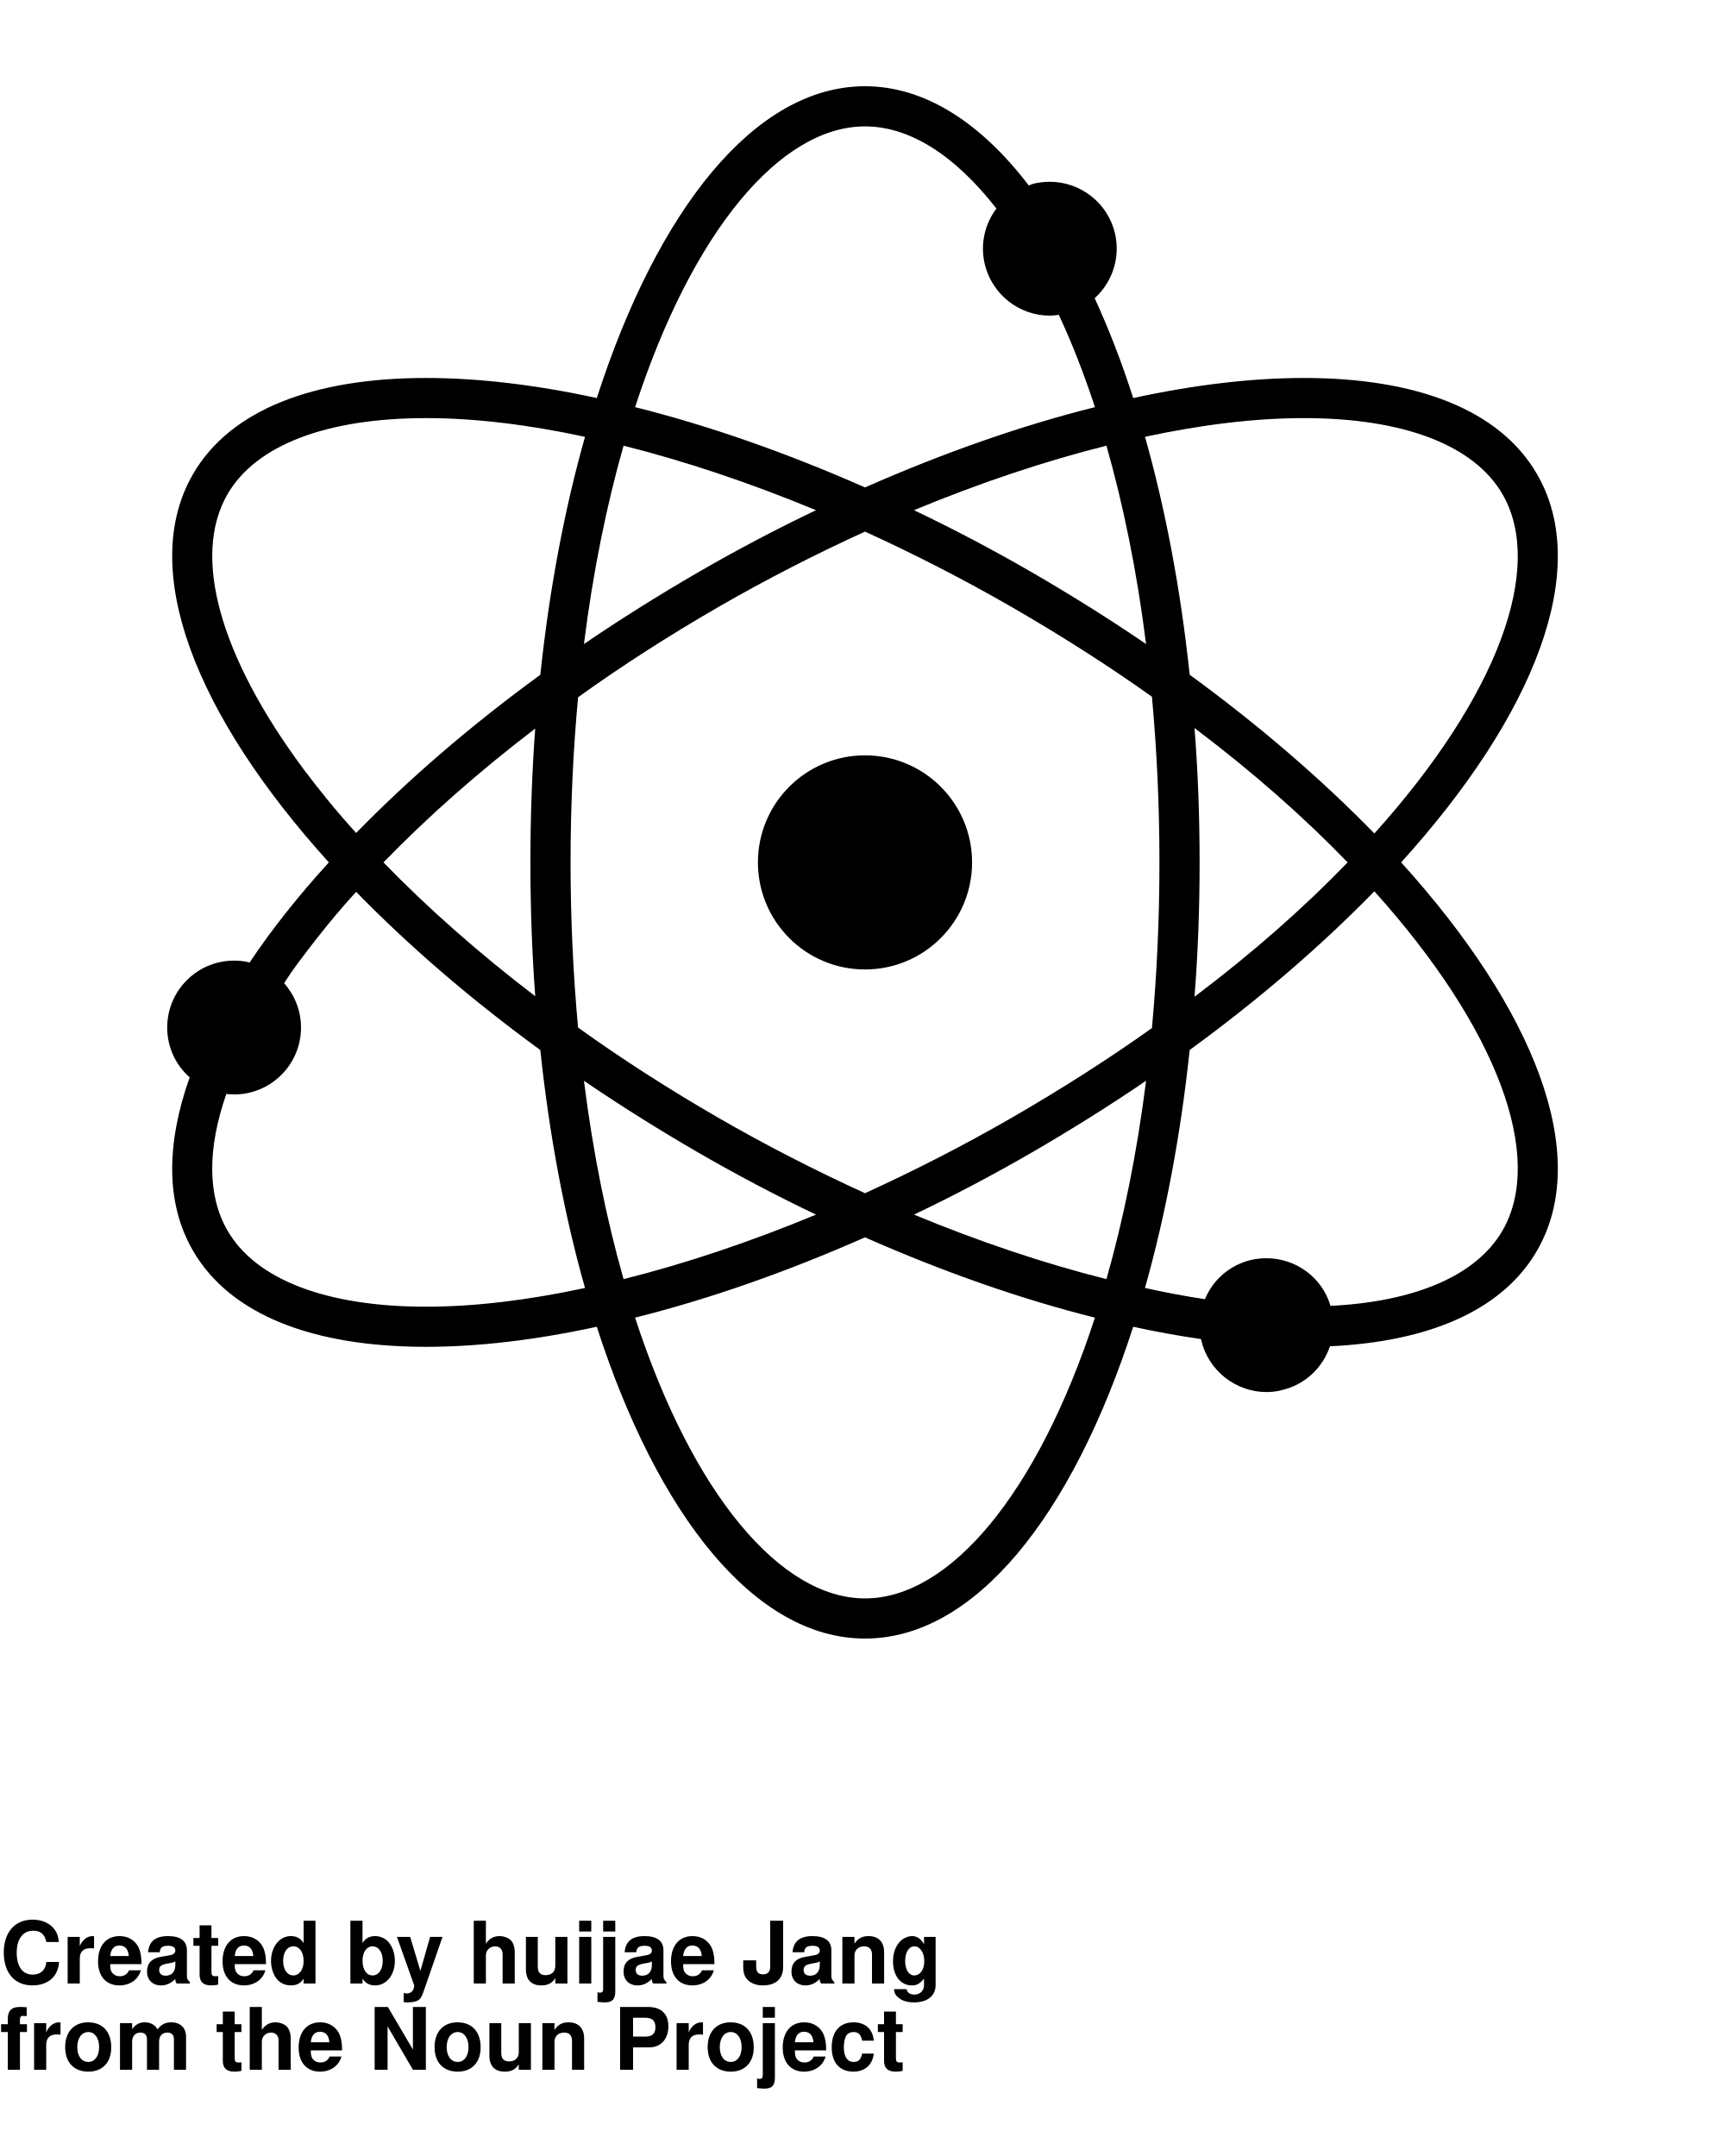
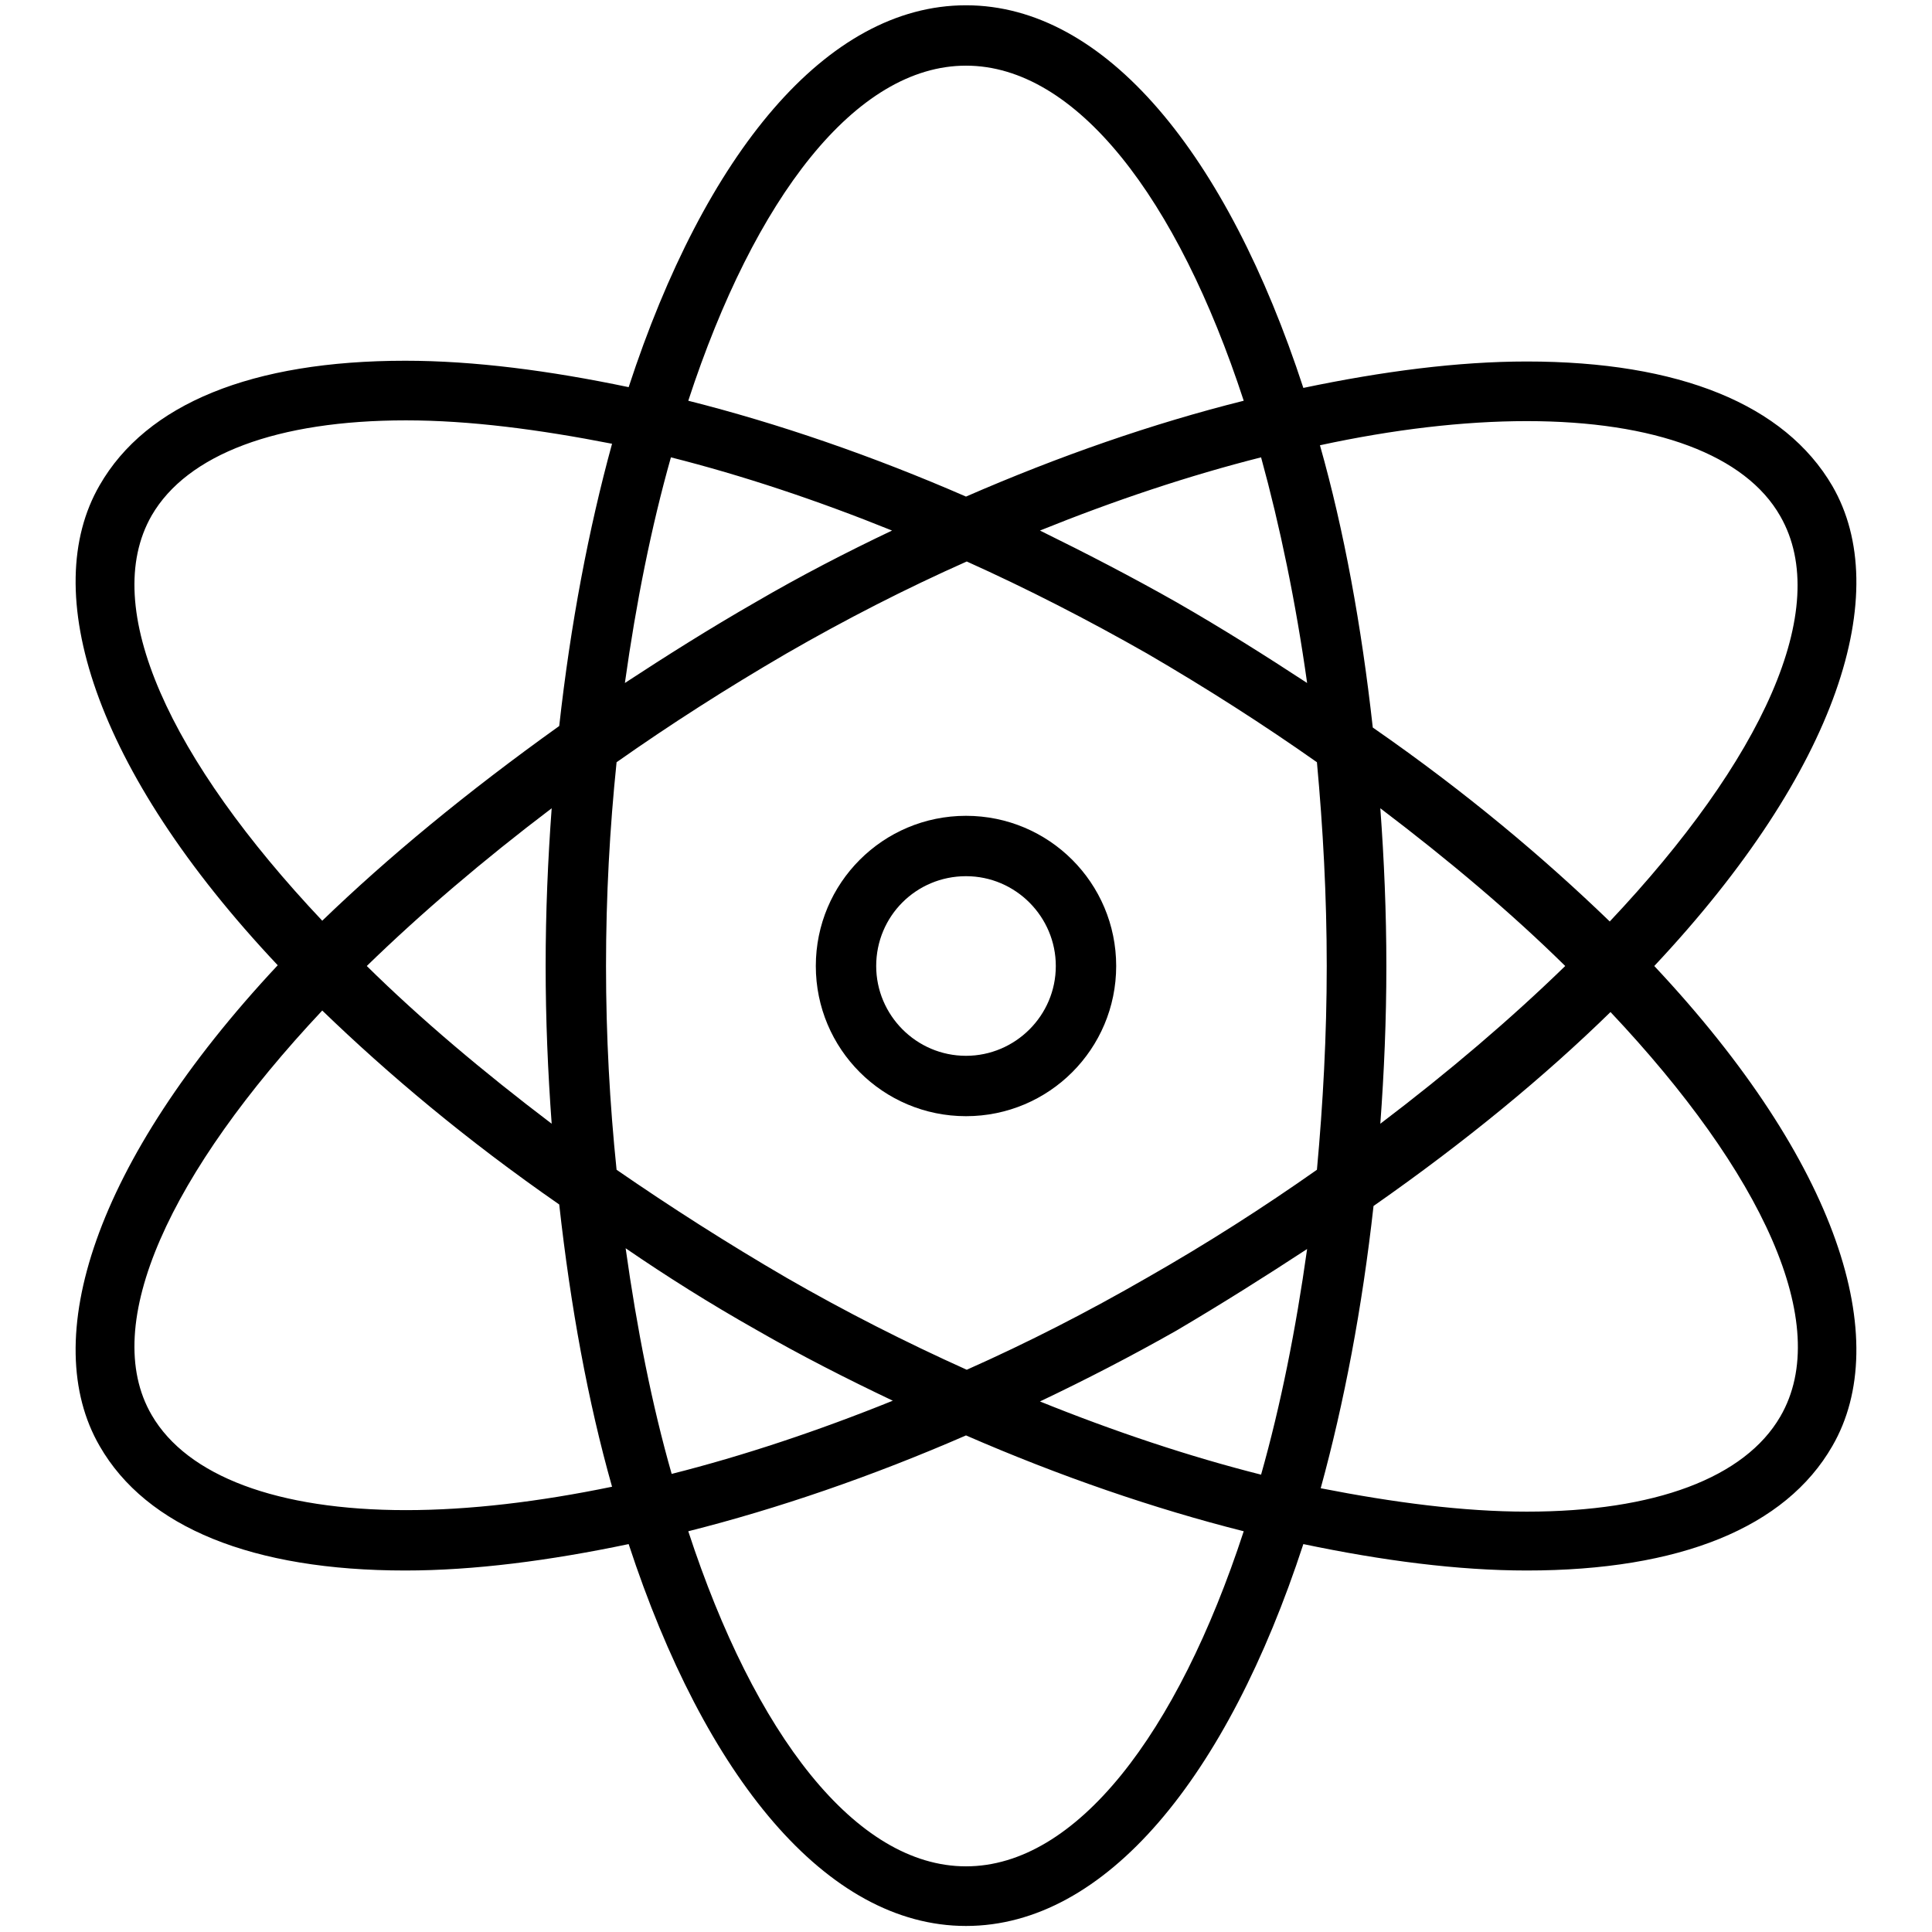
- <svg xmlns="http://www.w3.org/2000/svg" version="1.1" x="0px" y="0px" viewBox="0 0 100 125" style="enable-background:new 0 0 100 100;" xml:space="preserve">
-   <path d="M89.109,27.5c-2.172-3.771-7.045-5.586-13.516-5.586  c-2.995,0-6.331,0.388-9.9,1.164c-0.667-2.079-1.412-4.003-2.234-5.788  c1.009-0.916,1.505-2.328,1.179-3.755c-0.419-1.785-2.017-2.995-3.771-2.995  c-0.295,0-0.59,0.031-0.884,0.093c-0.109,0.031-0.233,0.062-0.341,0.124  C56.849,7.095,53.59,5,50.145,5C43.783,5,38.135,12.107,34.597,23.078  c-3.569-0.776-6.905-1.164-9.9-1.164c-6.471,0-11.343,1.816-13.515,5.586  c-3.181,5.509,0.14,13.95,7.883,22.5c-1.784,1.955-3.321,3.895-4.593,5.803  c-0.279-0.078-0.59-0.109-0.9-0.109c-2.141,0-3.879,1.738-3.879,3.879  c0,1.148,0.497,2.188,1.303,2.886C9.63,66.309,9.598,69.769,11.181,72.5  c2.172,3.771,7.045,5.586,13.515,5.586c2.995,0,6.331-0.388,9.9-1.164  C38.135,87.893,43.783,95,50.145,95c6.362,0,12.01-7.107,15.548-18.078  c1.334,0.295,2.653,0.528,3.926,0.714c0,0.016,0.016,0.047,0.016,0.062  c0.419,1.784,2.017,3.01,3.786,3.01c0.279,0,0.574-0.031,0.869-0.109  c1.366-0.31,2.39-1.303,2.809-2.545c5.726-0.264,10.009-2.079,12.01-5.555  c3.181-5.509-0.14-13.95-7.883-22.5C88.969,41.45,92.29,33.009,89.109,27.5z   M75.593,24.241c5.772,0,9.869,1.567,11.514,4.422  c2.436,4.236-0.233,11.653-7.433,19.66c-3.041-3.119-6.641-6.238-10.707-9.202  c-0.528-4.981-1.412-9.636-2.591-13.795C69.681,24.614,72.785,24.241,75.593,24.241z   M69.247,42.21C72.661,44.786,75.624,47.409,78.123,50  c-2.498,2.591-5.462,5.214-8.876,7.79C69.448,55.26,69.542,52.653,69.542,50  C69.542,47.346,69.448,44.74,69.247,42.21z M67.214,50  c0,3.352-0.155,6.564-0.435,9.605c-2.483,1.769-5.198,3.507-8.1,5.183  c-2.824,1.629-5.679,3.088-8.534,4.391c-2.855-1.303-5.71-2.762-8.534-4.391  c-2.84-1.645-5.555-3.383-8.1-5.214C33.231,56.533,33.076,53.336,33.076,50  c0-3.336,0.155-6.533,0.435-9.574c2.545-1.831,5.26-3.569,8.1-5.214  c2.824-1.629,5.679-3.088,8.534-4.391c2.855,1.303,5.71,2.762,8.534,4.391  c2.902,1.676,5.617,3.414,8.1,5.183C67.059,43.436,67.214,46.648,67.214,50z   M66.438,37.338c-2.095-1.428-4.298-2.809-6.595-4.143  c-2.281-1.319-4.578-2.529-6.859-3.616c3.817-1.583,7.572-2.84,11.157-3.74  C65.119,29.269,65.911,33.133,66.438,37.338z M50.145,7.328  c2.591,0,5.214,1.676,7.619,4.764c-0.667,0.885-0.947,2.033-0.683,3.197  c0.419,1.784,2.002,3.01,3.771,3.01c0.171,0,0.357-0.016,0.528-0.047  c0.76,1.629,1.459,3.414,2.095,5.353c-4.221,1.055-8.721,2.622-13.329,4.655  c-4.609-2.033-9.109-3.6-13.329-4.655C40.152,13.364,45.257,7.328,50.145,7.328z   M36.148,25.84c3.584,0.9,7.34,2.157,11.157,3.74  c-2.281,1.086-4.578,2.297-6.859,3.616c-2.297,1.334-4.5,2.716-6.595,4.143  C34.38,33.133,35.171,29.269,36.148,25.84z M17.59,44.584  c-4.857-6.548-6.471-12.336-4.407-15.921c1.645-2.855,5.741-4.422,11.514-4.422  c2.809,0,5.912,0.372,9.217,1.086c-1.179,4.159-2.064,8.814-2.591,13.795  c-4.065,2.964-7.65,6.067-10.676,9.171C19.53,47.067,18.521,45.826,17.59,44.584z   M31.028,57.759C27.754,55.26,24.805,52.653,22.229,50  c2.576-2.654,5.524-5.26,8.798-7.759C30.842,44.755,30.748,47.362,30.748,50  S30.842,55.245,31.028,57.759z M24.697,75.759c-5.772,0-9.869-1.567-11.514-4.422  c-1.164-2.017-1.164-4.748-0.062-7.914c0.155,0.016,0.295,0.031,0.45,0.031  c2.141,0,3.879-1.738,3.879-3.879c0-0.993-0.372-1.878-0.978-2.576  c0.341-0.528,0.714-1.055,1.117-1.583c0.931-1.241,1.94-2.483,3.057-3.709  c3.026,3.103,6.61,6.207,10.676,9.171c0.528,4.981,1.412,9.636,2.591,13.795  C30.609,75.386,27.505,75.759,24.697,75.759z M33.852,62.662  c2.095,1.428,4.298,2.809,6.595,4.143c2.281,1.319,4.578,2.529,6.859,3.616  c-3.817,1.583-7.572,2.84-11.157,3.74  C35.171,70.731,34.38,66.867,33.852,62.662z M50.145,92.672  c-4.888,0-9.993-6.036-13.329-16.278c4.221-1.055,8.721-2.622,13.329-4.655  c4.609,2.033,9.109,3.6,13.329,4.655C60.138,86.636,55.033,92.672,50.145,92.672z   M64.142,74.16c-3.584-0.9-7.34-2.157-11.157-3.74  c2.281-1.086,4.578-2.297,6.859-3.616c2.297-1.334,4.5-2.716,6.595-4.143  C65.911,66.867,65.119,70.731,64.142,74.16z M87.107,71.336  c-1.49,2.591-5.012,4.128-9.978,4.376c-0.481-1.66-2.017-2.762-3.709-2.762  c-0.279,0-0.574,0.031-0.869,0.093c-1.272,0.295-2.234,1.164-2.7,2.281  c-1.133-0.171-2.297-0.388-3.476-0.652c1.179-4.159,2.064-8.814,2.591-13.795  c4.065-2.964,7.666-6.083,10.707-9.202C86.874,59.683,89.543,67.1,87.107,71.336z   M56.352,50c0,3.429-2.778,6.207-6.207,6.207S43.938,53.429,43.938,50  c0-3.429,2.778-6.207,6.207-6.207S56.352,46.571,56.352,50z" />
-   <text x="0" y="115" fill="#000000" font-size="5px" font-weight="bold" font-family="'Helvetica Neue', Helvetica, Arial-Unicode, Arial, Sans-serif">Created by huijae Jang</text>
-   <text x="0" y="120" fill="#000000" font-size="5px" font-weight="bold" font-family="'Helvetica Neue', Helvetica, Arial-Unicode, Arial, Sans-serif">from the Noun Project</text>
+ <svg xmlns="http://www.w3.org/2000/svg" version="1.1" x="0px" y="0px" viewBox="0 0 256 256" enable-background="new 0 0 256 256" xml:space="preserve">
+   <g>
+     <g>
+       <path fill="#000000" d="M13.2,191.6c6.2,10.8,20.3,16.5,40.5,16.5l0,0c9.1,0,19.1-1.3,29.6-3.5c10.1,30.8,26.2,50.6,44.7,50.6c18.5,0,34.6-19.7,44.7-50.6c10.5,2.2,20.5,3.5,29.6,3.5l0,0c20.3,0,34.3-5.7,40.5-16.5c8.1-14,0.9-37.5-23.6-63.6c24.5-26.1,31.7-49.6,23.6-63.6c-6.3-10.8-20.3-16.5-40.5-16.5c-9.1,0-19.1,1.3-29.6,3.5C162.6,20.5,146.5,0.7,128,0.7c-18.5,0-34.6,19.7-44.7,50.6c-10.5-2.2-20.5-3.5-29.6-3.5c-20.3,0-34.3,5.7-40.5,16.5c-8.1,14-0.9,37.6,23.6,63.6C12.3,154.1,5.1,177.6,13.2,191.6z M128,247.3c-14.6,0-28-17.5-36.8-44.4c11.9-3,24.4-7.3,36.8-12.7c12.4,5.4,24.9,9.7,36.8,12.7C156,229.8,142.6,247.3,128,247.3z M80.3,128c0-9.3,0.5-18.3,1.4-27c7.1-5,14.6-9.8,22.5-14.4c7.8-4.5,15.8-8.6,23.9-12.2c8,3.6,16,7.7,23.9,12.2c7.9,4.6,15.4,9.4,22.5,14.4c0.8,8.7,1.3,17.7,1.3,27c0,9.2-0.5,18.3-1.3,27c-7.1,5-14.6,9.8-22.5,14.3c-7.8,4.5-15.8,8.6-23.9,12.2c-8-3.6-16.1-7.7-23.9-12.2c-7.9-4.6-15.4-9.4-22.5-14.3C80.8,146.3,80.3,137.3,80.3,128z M73.1,148.9C64,142,55.7,135,48.6,128c7.2-7,15.4-14,24.5-20.9c-0.5,6.8-0.8,13.7-0.8,20.9C72.3,135.1,72.6,142.1,73.1,148.9z M82.8,90.5c1.5-10.7,3.5-20.7,6.1-29.9c9.5,2.4,19.4,5.7,29.3,9.7c-6.1,2.9-12.1,6-18.1,9.5C94,83.3,88.3,86.9,82.8,90.5z M137.8,70.3c9.9-4,19.8-7.3,29.3-9.7c2.5,9.1,4.6,19.2,6.1,29.9c-5.5-3.6-11.2-7.2-17.3-10.7C149.9,76.4,143.9,73.3,137.8,70.3z M182.9,107.1c9.1,6.9,17.4,13.9,24.5,20.9c-7.2,7-15.4,14-24.5,20.9c0.5-6.8,0.8-13.7,0.8-20.9C183.7,120.9,183.4,113.9,182.9,107.1z M173.2,165.5c-1.5,10.7-3.5,20.7-6.1,29.9c-9.5-2.4-19.4-5.7-29.3-9.7c6.1-2.9,12.1-6,18.1-9.4C162,172.7,167.7,169.1,173.2,165.5z M100.2,176.2c5.9,3.4,12,6.5,18.1,9.4c-9.9,4-19.8,7.3-29.3,9.7c-2.6-9.1-4.6-19.2-6.1-29.9C88.3,169.1,94,172.7,100.2,176.2z M235.9,187.7c-4.7,8.1-16.6,12.6-33.6,12.6c-8.4,0-17.6-1.2-27.3-3.1c3.1-11.3,5.5-23.9,7-37.4c12.3-8.6,22.7-17.2,31.4-25.7C233.4,155.3,243,175.5,235.9,187.7z M202.3,55.8c17,0,29,4.5,33.6,12.6c7,12.2-2.5,32.4-22.6,53.7c-8.7-8.4-19-17.1-31.4-25.7c-1.5-13.5-3.8-26.1-7-37.4C184.6,56.9,193.9,55.8,202.3,55.8z M128,8.7c14.6,0,28,17.5,36.8,44.4c-12,3-24.4,7.3-36.8,12.7c-12.4-5.4-24.9-9.7-36.8-12.7C100,26.2,113.4,8.7,128,8.7z M20.1,68.3c4.7-8.1,16.6-12.6,33.7-12.6c8.4,0,17.6,1.2,27.3,3.1c-3.1,11.3-5.5,23.9-7,37.4C61.8,105,51.4,113.6,42.7,122C22.6,100.7,13.1,80.5,20.1,68.3z M42.7,133.9c8.7,8.4,19,17.1,31.4,25.7c1.5,13.5,3.8,26.1,7,37.4c-9.7,2-18.9,3.1-27.3,3.1l0,0c-17,0-29-4.5-33.7-12.6C13.1,175.5,22.6,155.3,42.7,133.9z" />
+       <path fill="#000000" d="M128,147.9c11,0,19.9-8.9,19.9-19.9c0-11-8.9-19.9-19.9-19.9c-11,0-19.9,8.9-19.9,19.9C108.1,139,117,147.9,128,147.9z M128,116.1c6.6,0,11.9,5.4,11.9,11.9c0,6.6-5.4,11.9-11.9,11.9c-6.6,0-11.9-5.4-11.9-11.9C116.1,121.4,121.4,116.1,128,116.1z" />
+     </g>
+   </g>
</svg>
